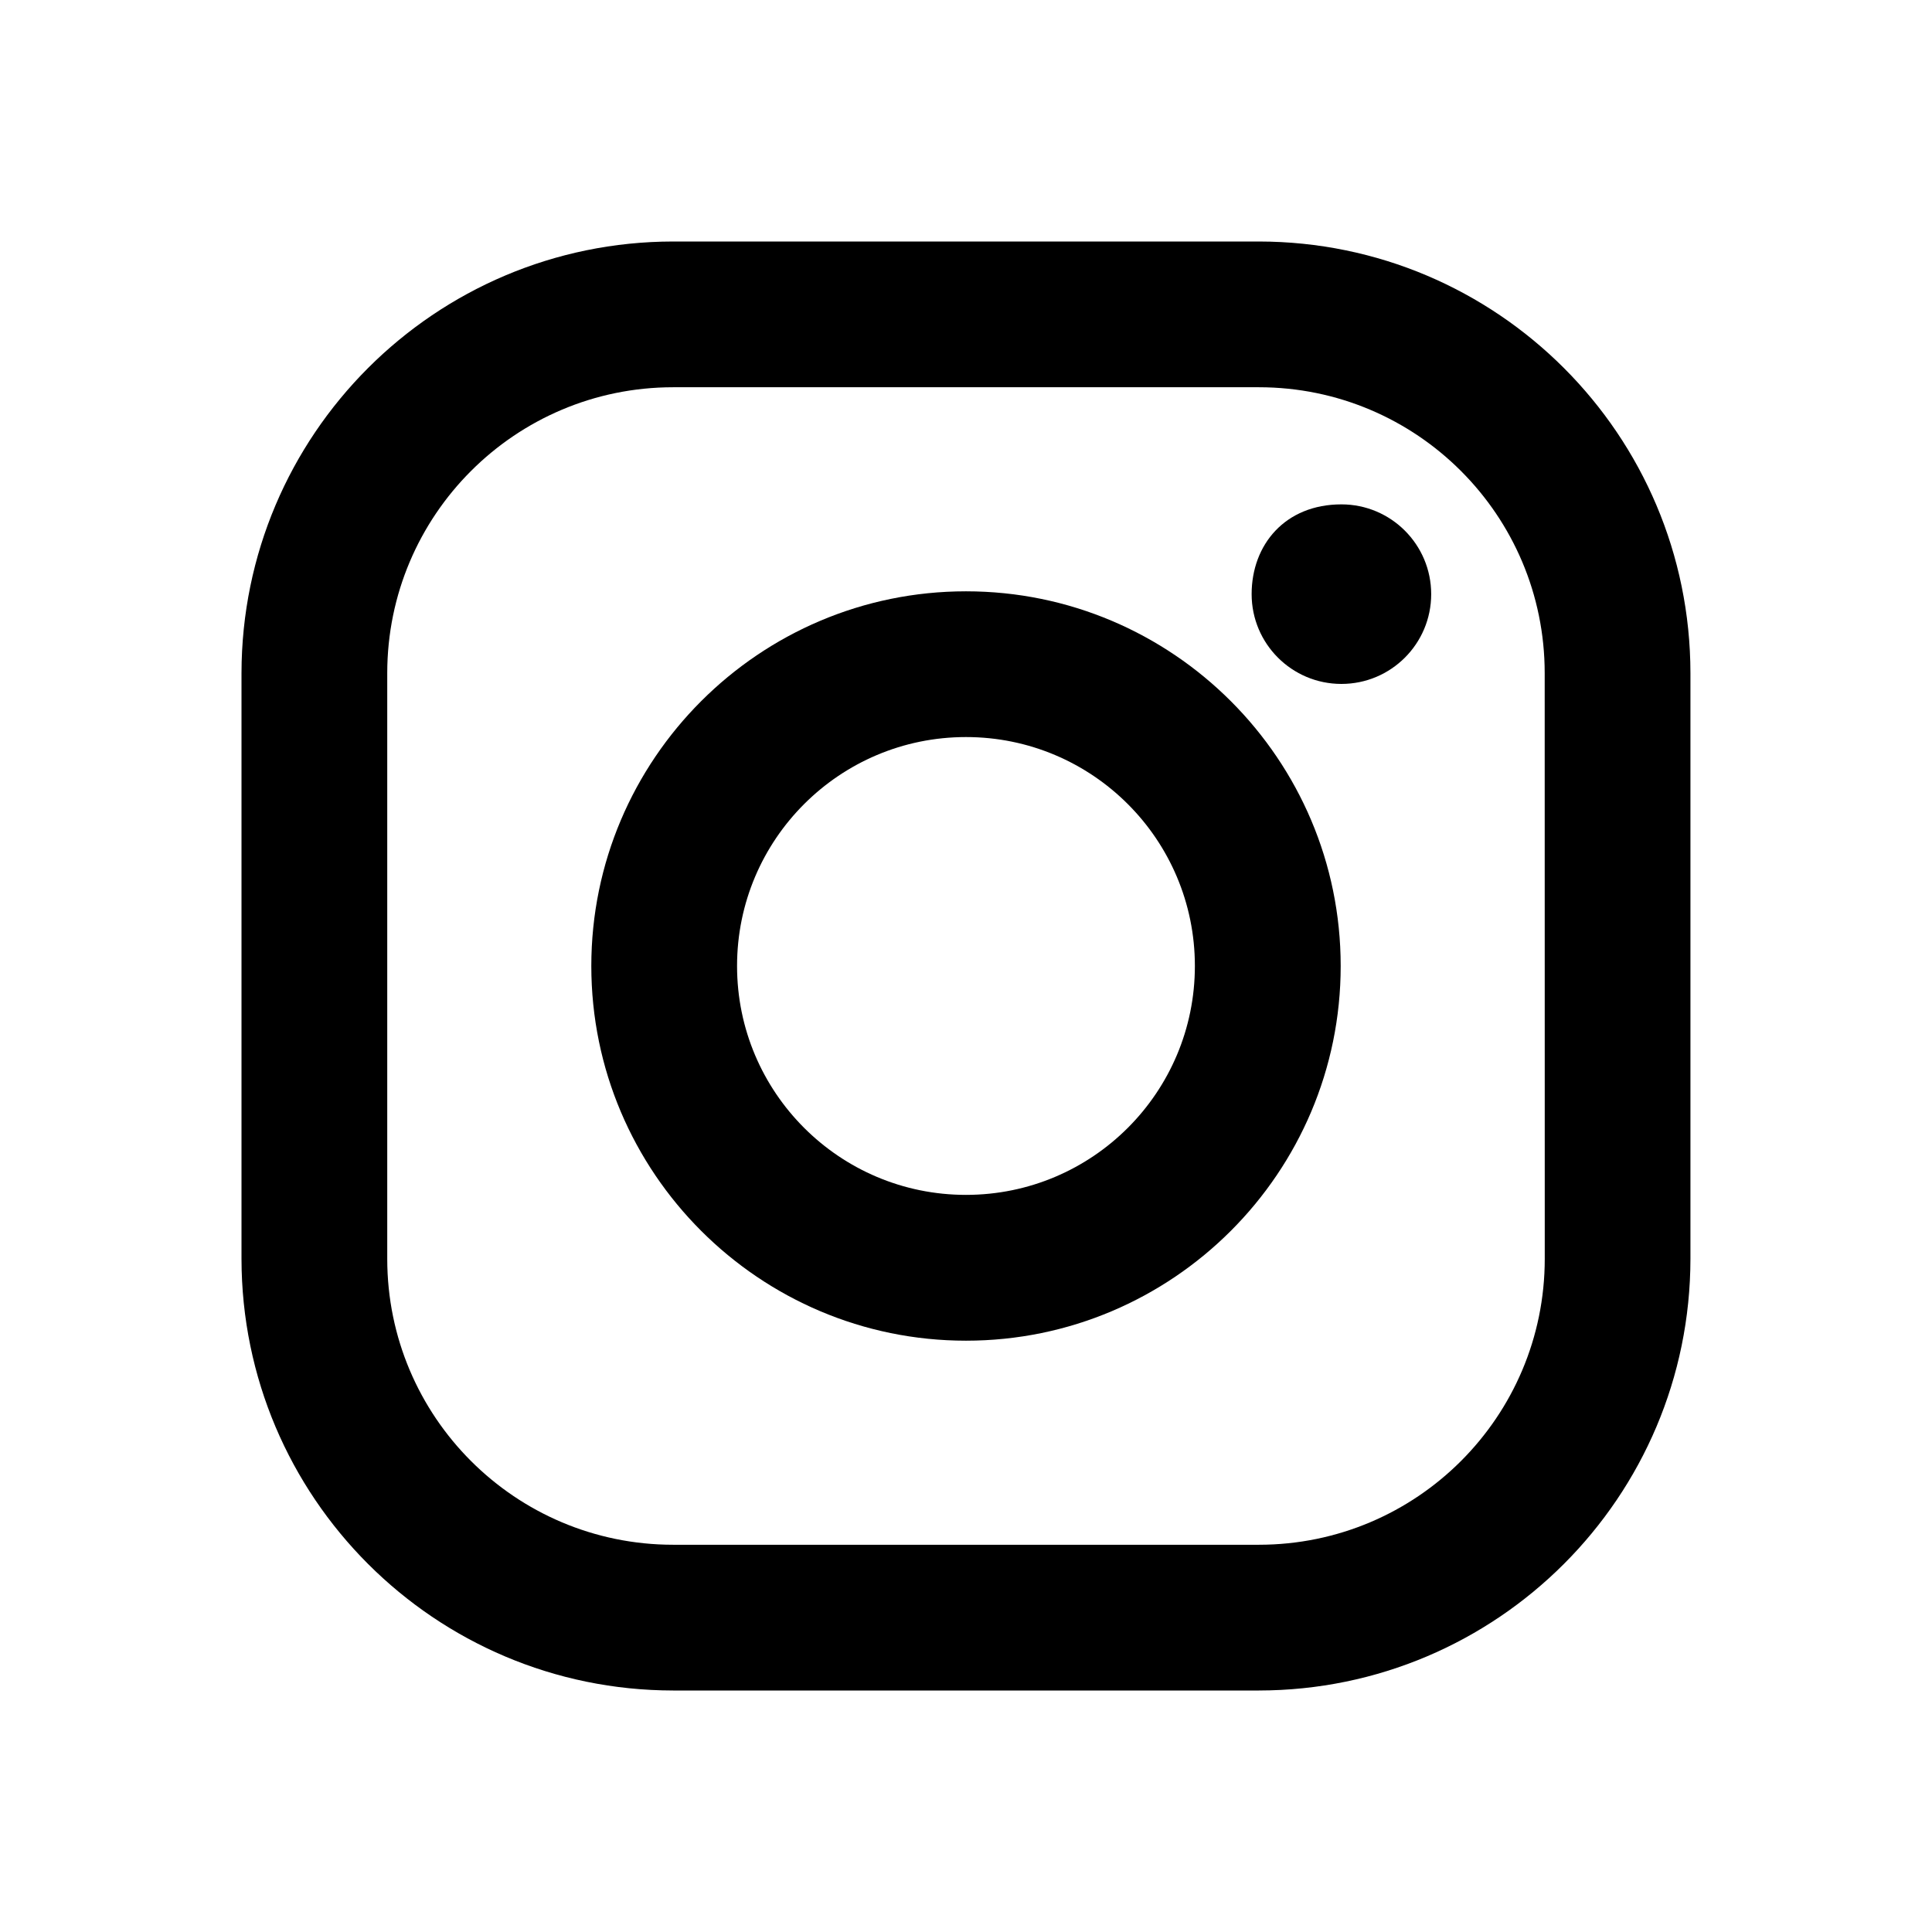
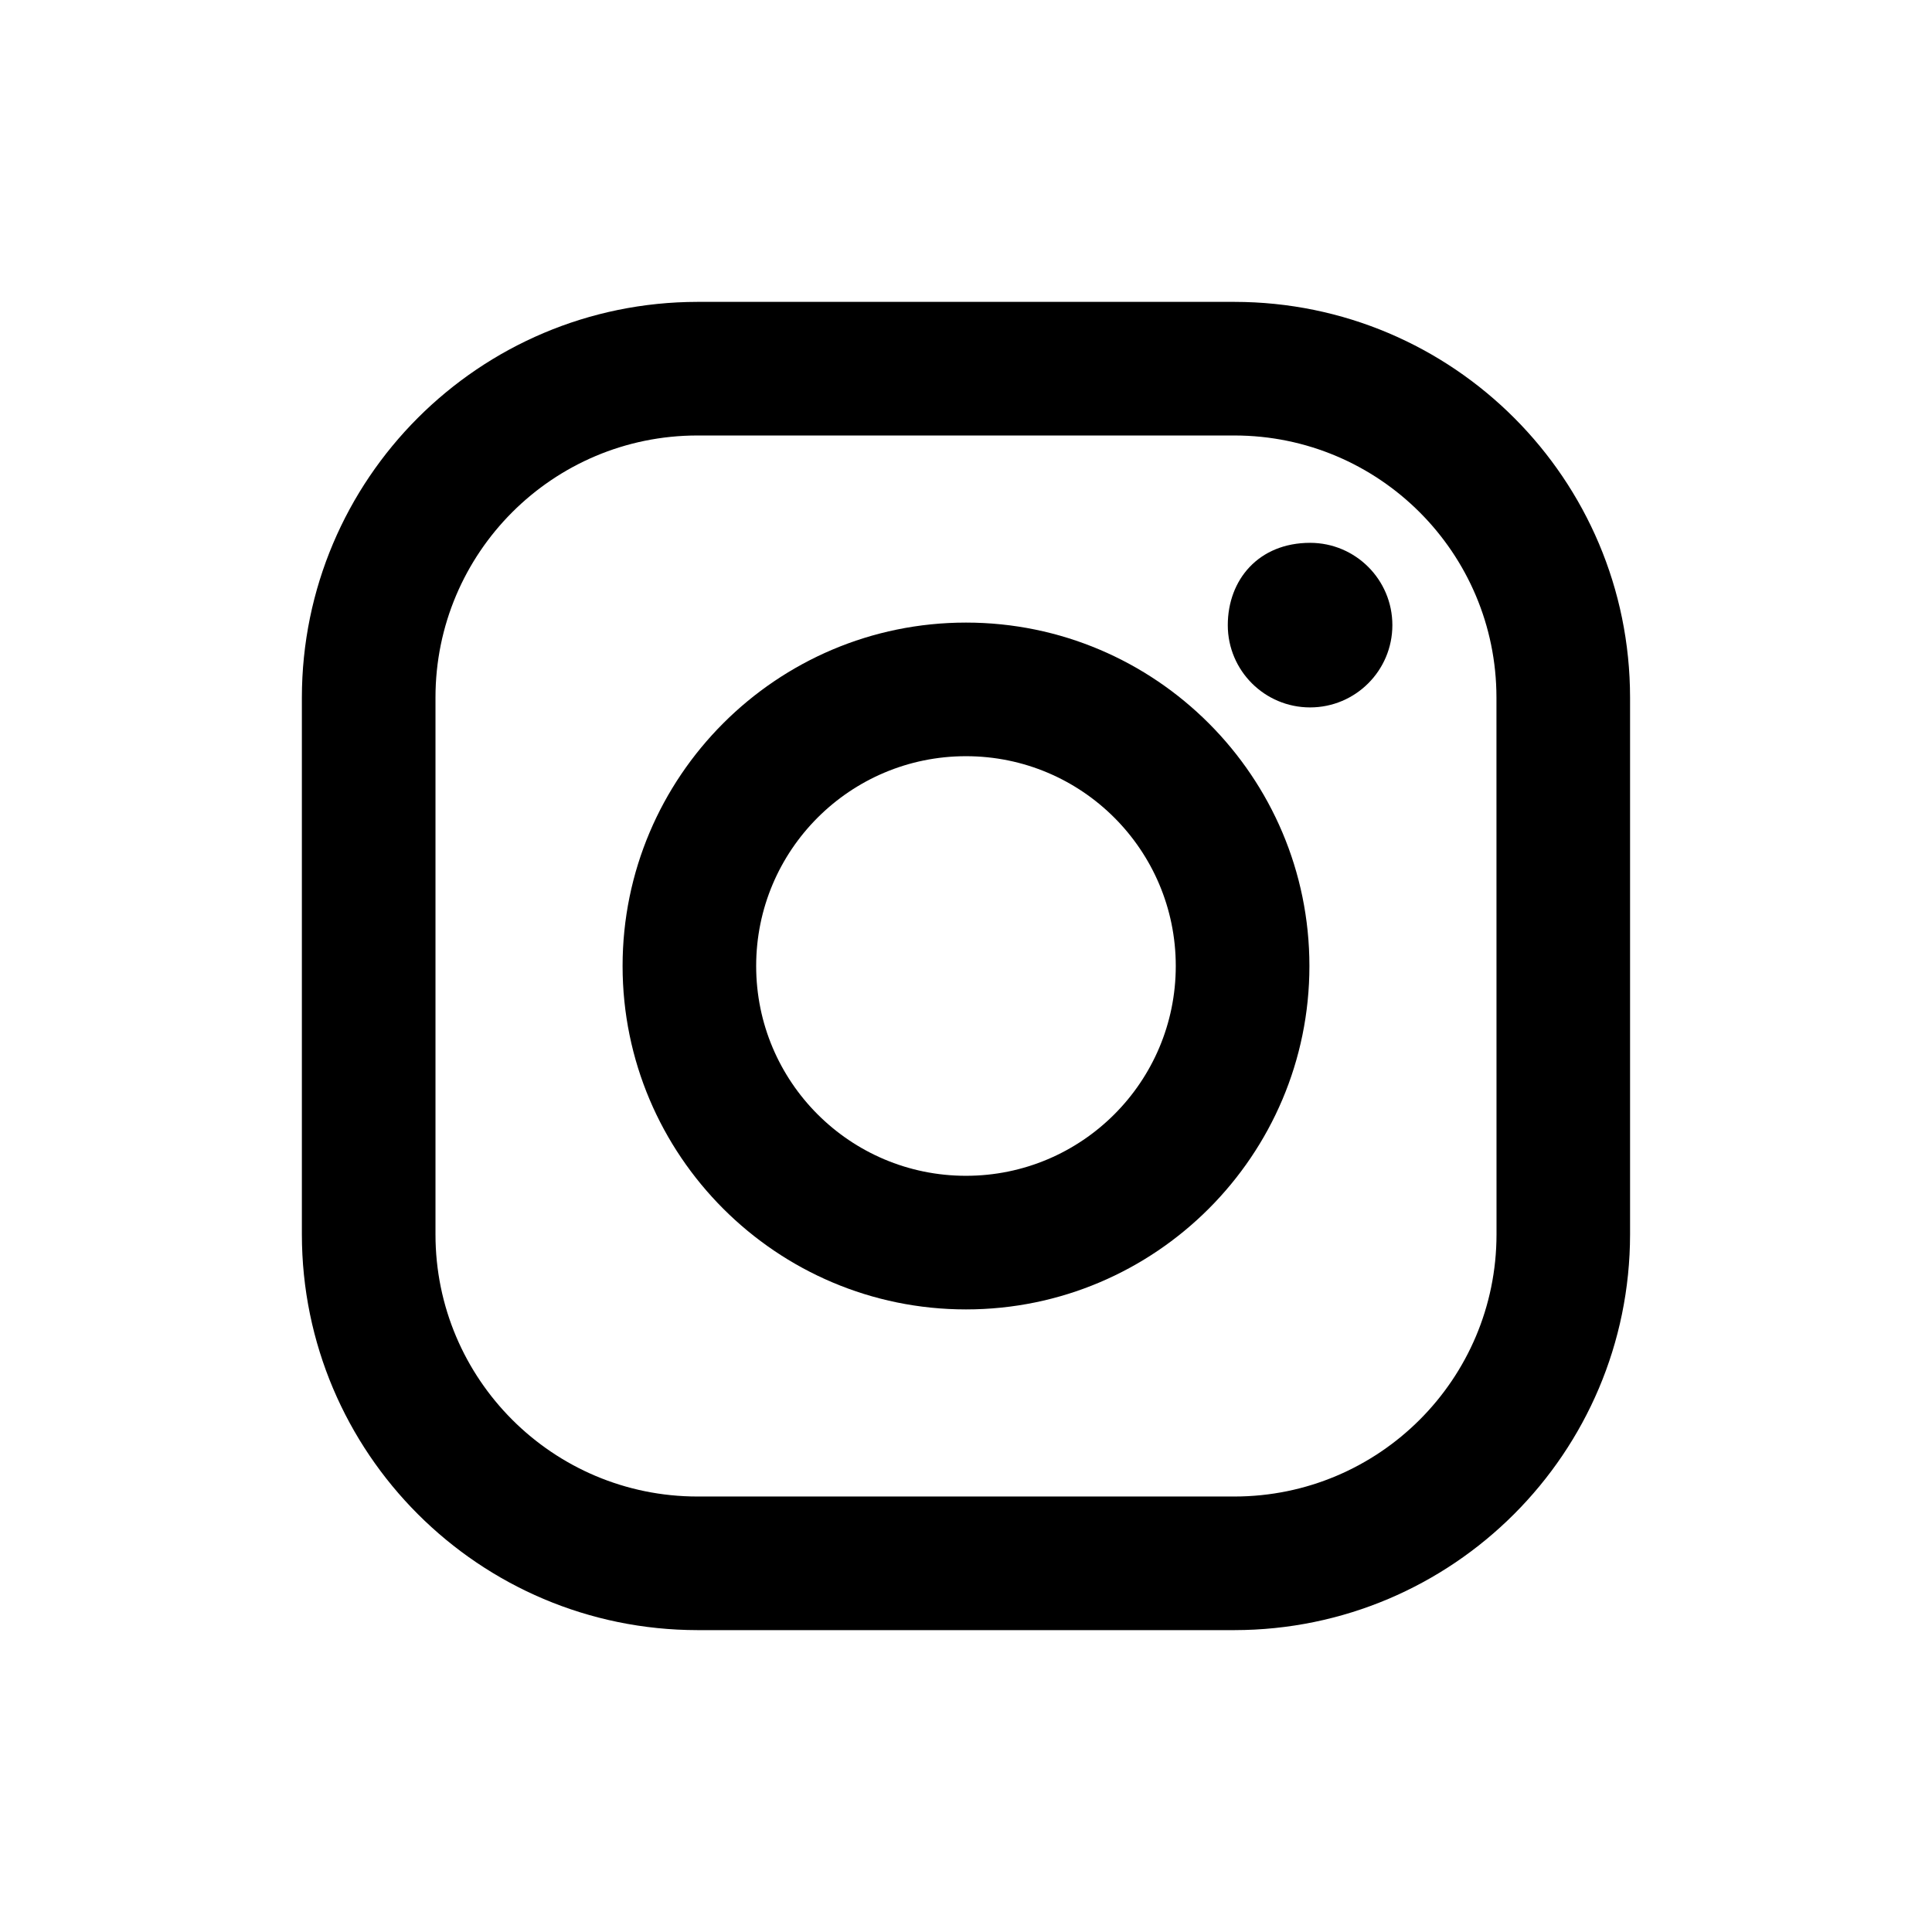
<svg xmlns="http://www.w3.org/2000/svg" width="32" height="32" viewBox="0 0 32 32">
-   <path d="M20.85 4h-9.7A7.156 7.156 0 0 0 4 11.15v9.7A7.156 7.156 0 0 0 11.15 28h9.7a7.156 7.156 0 0 0 7.149-7.15v-9.7A7.155 7.155 0 0 0 20.85 4zm4.736 16.85a4.736 4.736 0 0 1-4.736 4.736h-9.7a4.736 4.736 0 0 1-4.736-4.736v-9.7a4.736 4.736 0 0 1 4.736-4.736h9.7a4.735 4.735 0 0 1 4.735 4.736l.001 9.7z" />
-   <path d="M16 9.794c-3.423 0-6.206 2.783-6.206 6.206s2.783 6.206 6.206 6.206 6.206-2.783 6.206-6.206S19.423 9.794 16 9.794zm0 9.997a3.791 3.791 0 1 1-.001-7.583A3.791 3.791 0 0 1 16 19.791zM22.218 8.354a1.487 1.487 0 1 1-1.487 1.487c0-.821.556-1.487 1.487-1.487z" />
+   <path d="M20.445 5h-8.891A6.559 6.559 0 0 0 5 11.554v8.891A6.559 6.559 0 0 0 11.554 27h8.891a6.56 6.56 0 0 0 6.554-6.555v-8.891A6.557 6.557 0 0 0 20.445 5zm4.342 15.445a4.343 4.343 0 0 1-4.342 4.342h-8.891a4.341 4.341 0 0 1-4.341-4.342v-8.891a4.34 4.34 0 0 1 4.341-4.341h8.891a4.342 4.342 0 0 1 4.341 4.341l.001 8.891z" />
+   <path d="M16 10.312c-3.138 0-5.688 2.551-5.688 5.688s2.551 5.688 5.688 5.688 5.688-2.551 5.688-5.688-2.55-5.688-5.688-5.688zm0 9.163a3.475 3.475 0 1 1-.001-6.95 3.475 3.475 0 0 1 .001 6.95zM21.7 8.991a1.363 1.363 0 1 1-1.364 1.364c0-.752.51-1.364 1.364-1.364z" />
</svg>
